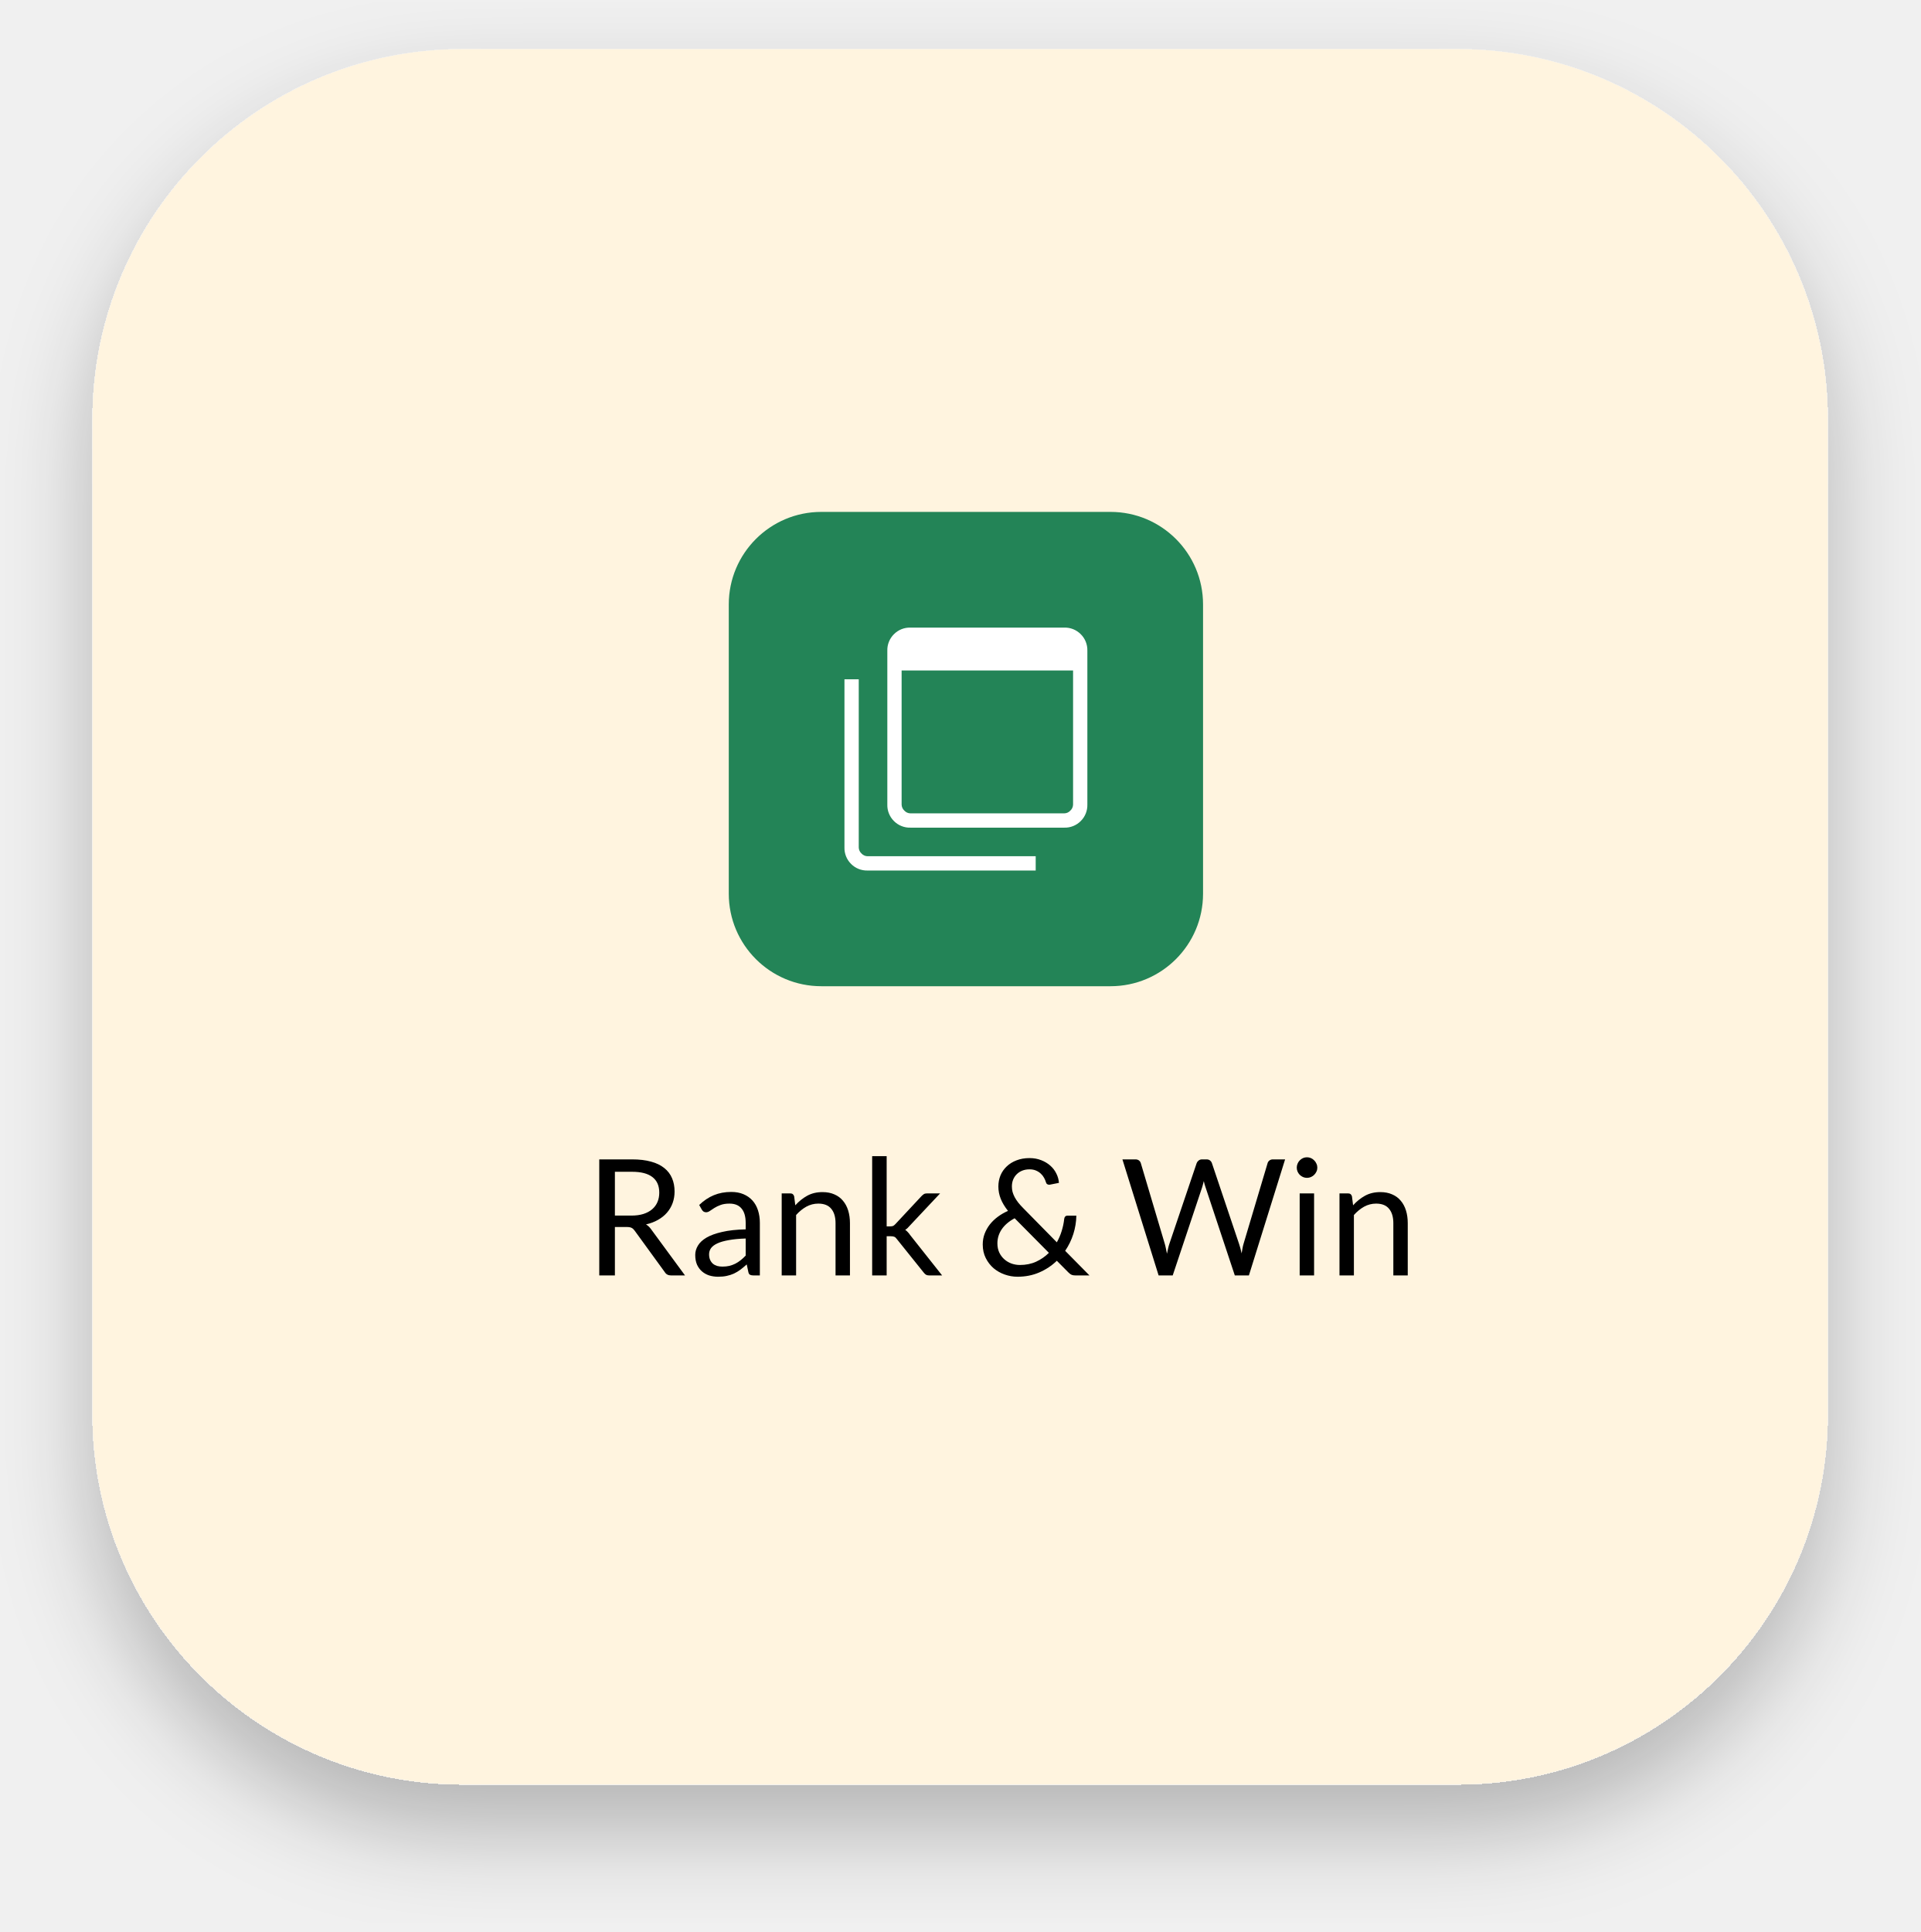
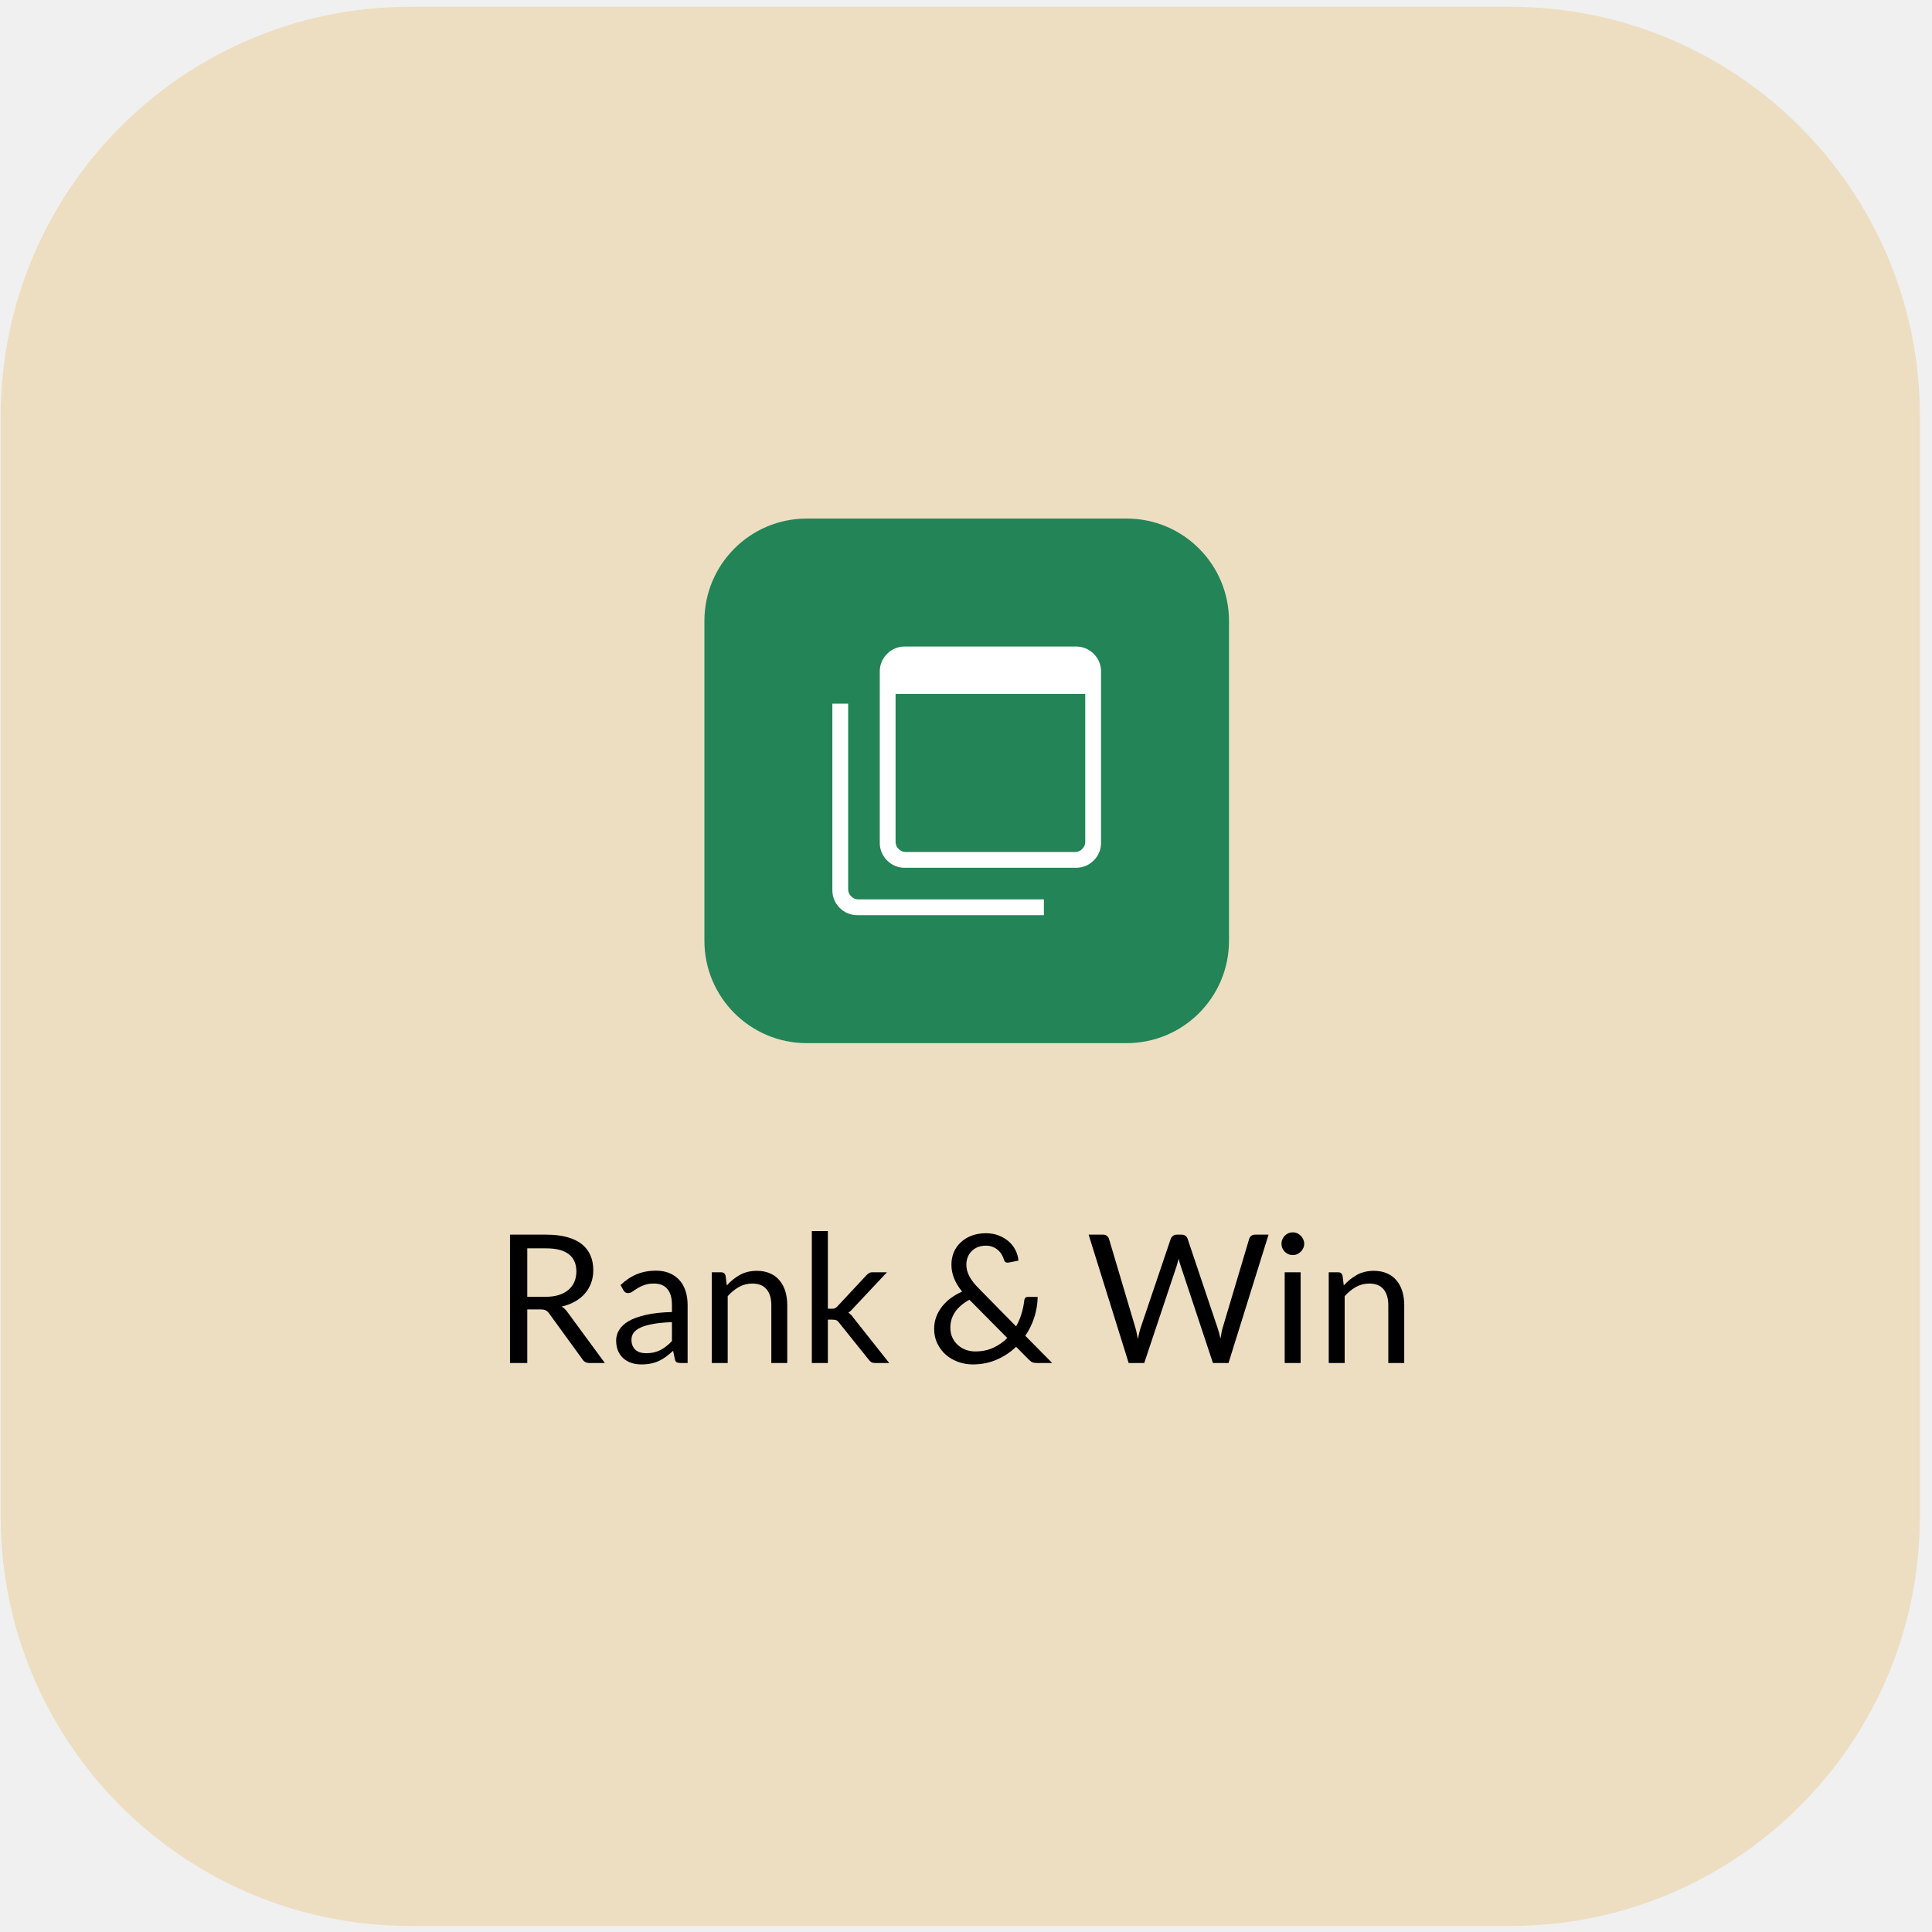
- <svg xmlns="http://www.w3.org/2000/svg" width="166" height="167" viewBox="0 0 166 167" fill="none">
-   <g filter="url(#filter0_d_404_11778)">
-     <path d="M126 4.248H40C22.327 4.248 8 18.575 8 36.248V122.247C8 139.92 22.327 154.247 40 154.247H126C143.673 154.247 158 139.92 158 122.247V36.248C158 18.575 143.673 4.248 126 4.248Z" fill="#FFF4DF" />
-   </g>
-   <rect x="63" y="44.248" width="41" height="41" rx="8" fill="#238457" />
-   <path d="M78.702 70.306H92.004C92.103 70.304 92.2 70.282 92.29 70.242C92.38 70.201 92.46 70.142 92.527 70.069C92.6 70.002 92.659 69.922 92.699 69.832C92.74 69.742 92.762 69.645 92.764 69.546V57.955H77.942V69.546C77.944 69.645 77.966 69.742 78.007 69.832C78.047 69.922 78.106 70.002 78.179 70.069C78.245 70.142 78.326 70.201 78.416 70.242C78.506 70.282 78.603 70.304 78.702 70.306ZM78.702 71.541C78.438 71.549 78.175 71.501 77.931 71.403C77.686 71.305 77.463 71.158 77.278 70.97C77.09 70.784 76.943 70.562 76.845 70.317C76.746 70.072 76.699 69.81 76.707 69.546V56.244C76.699 55.98 76.746 55.718 76.845 55.473C76.943 55.228 77.09 55.006 77.278 54.82C77.463 54.633 77.686 54.485 77.931 54.387C78.175 54.289 78.438 54.242 78.702 54.249H92.004C92.268 54.242 92.53 54.289 92.775 54.387C93.02 54.485 93.242 54.633 93.428 54.82C93.616 55.006 93.763 55.228 93.861 55.473C93.959 55.718 94.006 55.98 93.999 56.244V69.546C94.006 69.81 93.959 70.072 93.861 70.317C93.763 70.562 93.616 70.784 93.428 70.97C93.242 71.158 93.02 71.305 92.775 71.403C92.53 71.501 92.268 71.549 92.004 71.541H78.702ZM74.996 75.247C74.732 75.254 74.47 75.207 74.225 75.109C73.98 75.011 73.758 74.864 73.572 74.676C73.385 74.49 73.237 74.268 73.139 74.023C73.041 73.779 72.994 73.516 73.001 73.252V58.715H74.236V73.252C74.238 73.351 74.26 73.448 74.301 73.538C74.341 73.628 74.4 73.709 74.473 73.775C74.54 73.848 74.62 73.907 74.71 73.947C74.8 73.988 74.897 74.01 74.996 74.012H89.533V75.247H74.996Z" fill="white" />
-   <path d="M53.156 106.061V110.247H51.805V100.216H54.64C55.275 100.216 55.823 100.281 56.285 100.412C56.747 100.538 57.128 100.722 57.426 100.965C57.73 101.208 57.954 101.502 58.098 101.847C58.243 102.188 58.315 102.57 58.315 102.995C58.315 103.35 58.259 103.681 58.147 103.989C58.035 104.297 57.872 104.575 57.657 104.822C57.447 105.065 57.188 105.272 56.88 105.445C56.577 105.618 56.232 105.748 55.844 105.837C56.012 105.935 56.162 106.077 56.292 106.264L59.218 110.247H58.014C57.767 110.247 57.585 110.151 57.468 109.96L54.864 106.376C54.785 106.264 54.699 106.185 54.605 106.138C54.512 106.087 54.372 106.061 54.185 106.061H53.156ZM53.156 105.074H54.577C54.974 105.074 55.322 105.027 55.62 104.934C55.924 104.836 56.176 104.701 56.376 104.528C56.582 104.351 56.736 104.141 56.838 103.898C56.941 103.655 56.992 103.387 56.992 103.093C56.992 102.496 56.794 102.045 56.397 101.742C56.005 101.439 55.42 101.287 54.64 101.287H53.156V105.074ZM65.687 110.247H65.134C65.013 110.247 64.915 110.228 64.84 110.191C64.765 110.154 64.716 110.074 64.693 109.953L64.553 109.295C64.366 109.463 64.184 109.615 64.007 109.75C63.83 109.881 63.643 109.993 63.447 110.086C63.251 110.175 63.041 110.242 62.817 110.289C62.598 110.336 62.353 110.359 62.082 110.359C61.807 110.359 61.548 110.322 61.305 110.247C61.067 110.168 60.859 110.051 60.682 109.897C60.505 109.743 60.362 109.549 60.255 109.316C60.152 109.078 60.101 108.798 60.101 108.476C60.101 108.196 60.178 107.928 60.332 107.671C60.486 107.41 60.733 107.179 61.074 106.978C61.419 106.777 61.87 106.614 62.425 106.488C62.98 106.357 63.659 106.283 64.462 106.264V105.711C64.462 105.16 64.343 104.745 64.105 104.465C63.872 104.18 63.524 104.038 63.062 104.038C62.759 104.038 62.502 104.078 62.292 104.157C62.087 104.232 61.907 104.318 61.753 104.416C61.604 104.509 61.473 104.596 61.361 104.675C61.254 104.75 61.146 104.787 61.039 104.787C60.955 104.787 60.88 104.766 60.815 104.724C60.754 104.677 60.705 104.621 60.668 104.556L60.444 104.157C60.836 103.779 61.258 103.497 61.711 103.31C62.164 103.123 62.665 103.03 63.216 103.03C63.613 103.03 63.965 103.095 64.273 103.226C64.581 103.357 64.84 103.539 65.05 103.772C65.26 104.005 65.419 104.288 65.526 104.619C65.633 104.95 65.687 105.314 65.687 105.711V110.247ZM62.453 109.484C62.672 109.484 62.873 109.463 63.055 109.421C63.237 109.374 63.407 109.311 63.566 109.232C63.729 109.148 63.883 109.048 64.028 108.931C64.177 108.814 64.322 108.681 64.462 108.532V107.055C63.888 107.074 63.4 107.12 62.999 107.195C62.598 107.265 62.271 107.358 62.019 107.475C61.767 107.592 61.583 107.729 61.466 107.888C61.354 108.047 61.298 108.224 61.298 108.42C61.298 108.607 61.328 108.768 61.389 108.903C61.45 109.038 61.531 109.15 61.634 109.239C61.737 109.323 61.858 109.386 61.998 109.428C62.138 109.465 62.29 109.484 62.453 109.484ZM67.575 110.247V103.156H68.317C68.494 103.156 68.606 103.242 68.653 103.415L68.751 104.185C69.059 103.844 69.402 103.569 69.78 103.359C70.162 103.149 70.603 103.044 71.103 103.044C71.49 103.044 71.831 103.109 72.125 103.24C72.423 103.366 72.671 103.548 72.867 103.786C73.067 104.019 73.219 104.302 73.322 104.633C73.424 104.964 73.476 105.331 73.476 105.732V110.247H72.23V105.732C72.23 105.195 72.106 104.78 71.859 104.486C71.616 104.187 71.243 104.038 70.739 104.038C70.37 104.038 70.025 104.127 69.703 104.304C69.385 104.481 69.091 104.722 68.821 105.025V110.247H67.575ZM76.649 99.936V106.005H76.971C77.064 106.005 77.141 105.993 77.202 105.97C77.263 105.942 77.33 105.888 77.405 105.809L79.645 103.408C79.715 103.333 79.785 103.273 79.855 103.226C79.925 103.179 80.018 103.156 80.135 103.156H81.269L78.658 105.935C78.593 106.014 78.527 106.084 78.462 106.145C78.401 106.206 78.331 106.259 78.252 106.306C78.336 106.362 78.411 106.427 78.476 106.502C78.546 106.572 78.611 106.654 78.672 106.747L81.444 110.247H80.324C80.221 110.247 80.133 110.228 80.058 110.191C79.988 110.149 79.92 110.086 79.855 110.002L77.524 107.097C77.454 106.999 77.384 106.936 77.314 106.908C77.244 106.875 77.139 106.859 76.999 106.859H76.649V110.247H75.396V99.936H76.649ZM89.001 100.104C89.37 100.104 89.706 100.165 90.009 100.286C90.312 100.403 90.573 100.559 90.793 100.755C91.017 100.951 91.192 101.18 91.318 101.441C91.448 101.698 91.523 101.966 91.542 102.246L90.765 102.4C90.742 102.405 90.721 102.407 90.702 102.407C90.641 102.407 90.583 102.391 90.527 102.358C90.475 102.325 90.438 102.267 90.415 102.183C90.382 102.062 90.329 101.936 90.254 101.805C90.184 101.674 90.091 101.555 89.974 101.448C89.862 101.341 89.724 101.252 89.561 101.182C89.402 101.112 89.216 101.077 89.001 101.077C88.767 101.077 88.558 101.114 88.371 101.189C88.184 101.264 88.023 101.369 87.888 101.504C87.757 101.635 87.654 101.791 87.58 101.973C87.51 102.15 87.475 102.344 87.475 102.554C87.475 102.717 87.493 102.874 87.531 103.023C87.573 103.172 87.633 103.324 87.713 103.478C87.792 103.627 87.895 103.784 88.021 103.947C88.147 104.106 88.299 104.274 88.476 104.451L91.36 107.384C91.537 107.071 91.677 106.745 91.78 106.404C91.887 106.059 91.96 105.713 91.997 105.368C92.006 105.279 92.034 105.209 92.081 105.158C92.127 105.107 92.193 105.081 92.277 105.081H93.047C93.037 105.618 92.951 106.145 92.788 106.663C92.624 107.181 92.389 107.666 92.081 108.119L94.181 110.247H92.977C92.841 110.247 92.732 110.231 92.648 110.198C92.564 110.165 92.471 110.098 92.368 109.995L91.36 108.98C90.921 109.405 90.415 109.741 89.841 109.988C89.272 110.235 88.644 110.359 87.958 110.359C87.585 110.359 87.218 110.296 86.859 110.17C86.499 110.044 86.177 109.862 85.893 109.624C85.613 109.381 85.386 109.087 85.214 108.742C85.041 108.397 84.955 108.007 84.955 107.573C84.955 107.246 85.008 106.938 85.116 106.649C85.228 106.355 85.379 106.084 85.571 105.837C85.767 105.59 85.998 105.368 86.264 105.172C86.53 104.976 86.822 104.808 87.139 104.668C86.854 104.309 86.644 103.959 86.509 103.618C86.374 103.277 86.306 102.925 86.306 102.561C86.306 102.22 86.367 101.901 86.488 101.602C86.614 101.303 86.793 101.044 87.027 100.825C87.26 100.601 87.543 100.426 87.874 100.3C88.21 100.169 88.585 100.104 89.001 100.104ZM86.222 107.475C86.222 107.778 86.278 108.047 86.39 108.28C86.502 108.509 86.649 108.702 86.831 108.861C87.013 109.02 87.221 109.141 87.454 109.225C87.687 109.304 87.925 109.344 88.168 109.344C88.691 109.344 89.159 109.248 89.575 109.057C89.99 108.866 90.356 108.611 90.674 108.294L87.713 105.305C87.218 105.571 86.845 105.891 86.593 106.264C86.346 106.633 86.222 107.036 86.222 107.475ZM97.03 100.216H98.157C98.278 100.216 98.378 100.246 98.458 100.307C98.537 100.368 98.591 100.445 98.619 100.538L100.691 107.51C100.728 107.636 100.761 107.771 100.789 107.916C100.821 108.061 100.852 108.212 100.88 108.371C100.912 108.212 100.945 108.061 100.978 107.916C101.01 107.767 101.048 107.631 101.09 107.51L103.449 100.538C103.477 100.459 103.53 100.386 103.61 100.321C103.694 100.251 103.794 100.216 103.911 100.216H104.303C104.424 100.216 104.522 100.246 104.597 100.307C104.676 100.368 104.732 100.445 104.765 100.538L107.11 107.51C107.194 107.753 107.268 108.03 107.334 108.343C107.362 108.189 107.387 108.042 107.411 107.902C107.434 107.762 107.464 107.631 107.502 107.51L109.581 100.538C109.604 100.454 109.655 100.379 109.735 100.314C109.819 100.249 109.919 100.216 110.036 100.216H111.093L107.964 110.247H106.746L104.205 102.596C104.153 102.451 104.107 102.283 104.065 102.092C104.041 102.185 104.018 102.276 103.995 102.365C103.976 102.449 103.955 102.526 103.932 102.596L101.377 110.247H100.159L97.03 100.216ZM113.599 103.156V110.247H112.353V103.156H113.599ZM113.879 100.93C113.879 101.051 113.854 101.166 113.802 101.273C113.756 101.376 113.69 101.469 113.606 101.553C113.527 101.632 113.434 101.695 113.326 101.742C113.219 101.789 113.105 101.812 112.983 101.812C112.862 101.812 112.748 101.789 112.64 101.742C112.538 101.695 112.444 101.632 112.36 101.553C112.281 101.469 112.218 101.376 112.171 101.273C112.125 101.166 112.101 101.051 112.101 100.93C112.101 100.809 112.125 100.694 112.171 100.587C112.218 100.475 112.281 100.379 112.36 100.3C112.444 100.216 112.538 100.151 112.64 100.104C112.748 100.057 112.862 100.034 112.983 100.034C113.105 100.034 113.219 100.057 113.326 100.104C113.434 100.151 113.527 100.216 113.606 100.3C113.69 100.379 113.756 100.475 113.802 100.587C113.854 100.694 113.879 100.809 113.879 100.93ZM115.795 110.247V103.156H116.537C116.715 103.156 116.827 103.242 116.873 103.415L116.971 104.185C117.279 103.844 117.622 103.569 118 103.359C118.383 103.149 118.824 103.044 119.323 103.044C119.711 103.044 120.051 103.109 120.345 103.24C120.644 103.366 120.891 103.548 121.087 103.786C121.288 104.019 121.44 104.302 121.542 104.633C121.645 104.964 121.696 105.331 121.696 105.732V110.247H120.45V105.732C120.45 105.195 120.327 104.78 120.079 104.486C119.837 104.187 119.463 104.038 118.959 104.038C118.591 104.038 118.245 104.127 117.923 104.304C117.606 104.481 117.312 104.722 117.041 105.025V110.247H115.795Z" fill="black" />
-   <defs>
-     <filter id="filter0_d_404_11778" x="0" y="0.248" width="166" height="165.999" filterUnits="userSpaceOnUse" color-interpolation-filters="sRGB">
-       <feFlood flood-opacity="0" result="BackgroundImageFix" />
-       <feColorMatrix in="SourceAlpha" type="matrix" values="0 0 0 0 0 0 0 0 0 0 0 0 0 0 0 0 0 0 127 0" result="hardAlpha" />
-       <feOffset dy="4" />
-       <feGaussianBlur stdDeviation="4" />
-       <feComposite in2="hardAlpha" operator="out" />
-       <feColorMatrix type="matrix" values="0 0 0 0 0 0 0 0 0 0 0 0 0 0 0 0 0 0 0.25 0" />
-       <feBlend mode="normal" in2="BackgroundImageFix" result="effect1_dropShadow_404_11778" />
-       <feBlend mode="normal" in="SourceGraphic" in2="effect1_dropShadow_404_11778" result="shape" />
-     </filter>
-   </defs>
+ <svg xmlns="http://www.w3.org/2000/svg" width="151" height="151" viewBox="0 0 151 151" fill="none">
+   <path d="M118.055 0.529H32.055C14.382 0.529 0.055 14.856 0.055 32.529V118.528C0.055 136.201 14.382 150.528 32.055 150.528H118.055C135.728 150.528 150.055 136.201 150.055 118.528V32.529C150.055 14.856 135.728 0.529 118.055 0.529Z" fill="#EDDEC2" />
+   <rect x="55.055" y="40.529" width="41" height="41" rx="8" fill="#238457" />
+   <path d="M70.757 66.588H84.059C84.157 66.586 84.255 66.564 84.345 66.523C84.434 66.482 84.515 66.423 84.582 66.35C84.655 66.284 84.713 66.203 84.754 66.113C84.795 66.023 84.817 65.926 84.819 65.827V54.236H69.996V65.827C69.998 65.926 70.02 66.023 70.061 66.113C70.102 66.203 70.161 66.284 70.234 66.35C70.3 66.423 70.381 66.482 70.471 66.523C70.561 66.564 70.658 66.586 70.757 66.588ZM70.757 67.823C70.493 67.83 70.23 67.783 69.985 67.685C69.74 67.586 69.518 67.439 69.332 67.251C69.145 67.066 68.998 66.844 68.899 66.599C68.801 66.354 68.754 66.091 68.761 65.827V52.525C68.754 52.261 68.801 51.999 68.899 51.754C68.998 51.509 69.145 51.287 69.332 51.101C69.518 50.914 69.74 50.766 69.985 50.668C70.23 50.57 70.493 50.523 70.757 50.53H84.059C84.323 50.523 84.585 50.57 84.83 50.668C85.075 50.766 85.297 50.914 85.483 51.101C85.67 51.287 85.818 51.509 85.916 51.754C86.014 51.999 86.061 52.261 86.054 52.525V65.827C86.061 66.091 86.014 66.354 85.916 66.599C85.818 66.844 85.67 67.066 85.483 67.251C85.297 67.439 85.075 67.586 84.83 67.685C84.585 67.783 84.323 67.83 84.059 67.823H70.757ZM67.051 71.529C66.787 71.536 66.524 71.489 66.279 71.391C66.034 71.292 65.812 71.145 65.626 70.957C65.439 70.772 65.292 70.549 65.194 70.305C65.095 70.06 65.048 69.797 65.055 69.534V54.996H66.29V69.534C66.293 69.632 66.315 69.73 66.355 69.819C66.396 69.909 66.455 69.99 66.528 70.056C66.594 70.129 66.675 70.188 66.765 70.229C66.855 70.269 66.952 70.291 67.051 70.293H81.588V71.529H67.051Z" fill="white" />
+   <path d="M41.211 102.342V106.528H39.86V96.497H42.695C43.33 96.497 43.878 96.563 44.34 96.693C44.802 96.819 45.182 97.004 45.481 97.246C45.784 97.489 46.008 97.783 46.153 98.128C46.298 98.469 46.37 98.852 46.37 99.276C46.37 99.631 46.314 99.962 46.202 100.27C46.09 100.578 45.927 100.856 45.712 101.103C45.502 101.346 45.243 101.554 44.935 101.726C44.632 101.899 44.286 102.03 43.899 102.118C44.067 102.216 44.216 102.359 44.347 102.545L47.273 106.528H46.069C45.822 106.528 45.64 106.433 45.523 106.241L42.919 102.657C42.84 102.545 42.753 102.466 42.66 102.419C42.567 102.368 42.427 102.342 42.24 102.342H41.211ZM41.211 101.355H42.632C43.029 101.355 43.376 101.309 43.675 101.215C43.978 101.117 44.23 100.982 44.431 100.809C44.636 100.632 44.79 100.422 44.893 100.179C44.996 99.937 45.047 99.668 45.047 99.374C45.047 98.777 44.849 98.327 44.452 98.023C44.06 97.72 43.474 97.568 42.695 97.568H41.211V101.355ZM53.742 106.528H53.189C53.067 106.528 52.969 106.51 52.895 106.472C52.82 106.435 52.771 106.356 52.748 106.234L52.608 105.576C52.421 105.744 52.239 105.896 52.062 106.031C51.884 106.162 51.698 106.274 51.502 106.367C51.306 106.456 51.096 106.524 50.872 106.57C50.652 106.617 50.407 106.64 50.137 106.64C49.861 106.64 49.602 106.603 49.36 106.528C49.122 106.449 48.914 106.332 48.737 106.178C48.559 106.024 48.417 105.831 48.31 105.597C48.207 105.359 48.156 105.079 48.156 104.757C48.156 104.477 48.233 104.209 48.387 103.952C48.541 103.691 48.788 103.46 49.129 103.259C49.474 103.059 49.924 102.895 50.48 102.769C51.035 102.639 51.714 102.564 52.517 102.545V101.992C52.517 101.442 52.398 101.026 52.16 100.746C51.926 100.462 51.579 100.319 51.117 100.319C50.813 100.319 50.557 100.359 50.347 100.438C50.141 100.513 49.962 100.599 49.808 100.697C49.658 100.791 49.528 100.877 49.416 100.956C49.308 101.031 49.201 101.068 49.094 101.068C49.01 101.068 48.935 101.047 48.87 101.005C48.809 100.959 48.76 100.903 48.723 100.837L48.499 100.438C48.891 100.06 49.313 99.778 49.766 99.591C50.218 99.405 50.72 99.311 51.271 99.311C51.667 99.311 52.02 99.377 52.328 99.507C52.636 99.638 52.895 99.82 53.105 100.053C53.315 100.287 53.473 100.569 53.581 100.9C53.688 101.232 53.742 101.596 53.742 101.992V106.528ZM50.508 105.765C50.727 105.765 50.928 105.744 51.11 105.702C51.292 105.656 51.462 105.593 51.621 105.513C51.784 105.429 51.938 105.329 52.083 105.212C52.232 105.096 52.377 104.963 52.517 104.813V103.336C51.943 103.355 51.455 103.402 51.054 103.476C50.652 103.546 50.326 103.64 50.074 103.756C49.822 103.873 49.637 104.011 49.521 104.169C49.409 104.328 49.353 104.505 49.353 104.701C49.353 104.888 49.383 105.049 49.444 105.184C49.504 105.32 49.586 105.432 49.689 105.52C49.791 105.604 49.913 105.667 50.053 105.709C50.193 105.747 50.344 105.765 50.508 105.765ZM55.629 106.528V99.437H56.371C56.549 99.437 56.661 99.524 56.707 99.696L56.805 100.466C57.113 100.126 57.456 99.85 57.834 99.64C58.217 99.43 58.658 99.325 59.157 99.325C59.545 99.325 59.885 99.391 60.179 99.521C60.478 99.647 60.725 99.829 60.921 100.067C61.122 100.301 61.274 100.583 61.376 100.914C61.479 101.246 61.53 101.612 61.53 102.013V106.528H60.284V102.013C60.284 101.477 60.161 101.061 59.913 100.767C59.671 100.469 59.297 100.319 58.793 100.319C58.425 100.319 58.079 100.408 57.757 100.585C57.44 100.763 57.146 101.003 56.875 101.306V106.528H55.629ZM64.704 96.217V102.286H65.026C65.119 102.286 65.196 102.275 65.257 102.251C65.317 102.223 65.385 102.17 65.46 102.09L67.7 99.689C67.77 99.615 67.84 99.554 67.91 99.507C67.98 99.461 68.073 99.437 68.19 99.437H69.324L66.713 102.216C66.647 102.296 66.582 102.366 66.517 102.426C66.456 102.487 66.386 102.541 66.307 102.587C66.391 102.643 66.465 102.709 66.531 102.783C66.601 102.853 66.666 102.935 66.727 103.028L69.499 106.528H68.379C68.276 106.528 68.187 106.51 68.113 106.472C68.043 106.43 67.975 106.367 67.91 106.283L65.579 103.378C65.509 103.28 65.439 103.217 65.369 103.189C65.299 103.157 65.194 103.14 65.054 103.14H64.704V106.528H63.451V96.217H64.704ZM77.055 96.385C77.424 96.385 77.76 96.446 78.064 96.567C78.367 96.684 78.628 96.84 78.847 97.036C79.072 97.232 79.246 97.461 79.373 97.722C79.503 97.979 79.578 98.247 79.597 98.527L78.82 98.681C78.796 98.686 78.775 98.688 78.757 98.688C78.696 98.688 78.638 98.672 78.582 98.639C78.53 98.607 78.493 98.548 78.469 98.464C78.437 98.343 78.383 98.217 78.308 98.086C78.239 97.956 78.145 97.837 78.028 97.729C77.916 97.622 77.779 97.533 77.615 97.463C77.457 97.393 77.27 97.358 77.055 97.358C76.822 97.358 76.612 97.396 76.425 97.47C76.239 97.545 76.078 97.65 75.942 97.785C75.812 97.916 75.709 98.072 75.635 98.254C75.564 98.432 75.529 98.625 75.529 98.835C75.529 98.999 75.548 99.155 75.585 99.304C75.627 99.454 75.688 99.605 75.767 99.759C75.847 99.909 75.95 100.065 76.076 100.228C76.201 100.387 76.353 100.555 76.531 100.732L79.415 103.665C79.592 103.353 79.732 103.026 79.835 102.685C79.942 102.34 80.014 101.995 80.052 101.649C80.061 101.561 80.089 101.491 80.135 101.439C80.182 101.388 80.248 101.362 80.332 101.362H81.102C81.092 101.899 81.006 102.426 80.843 102.944C80.679 103.462 80.444 103.948 80.135 104.4L82.236 106.528H81.031C80.896 106.528 80.787 106.512 80.703 106.479C80.618 106.447 80.525 106.379 80.422 106.276L79.415 105.261C78.976 105.686 78.469 106.022 77.895 106.269C77.326 106.517 76.698 106.64 76.013 106.64C75.639 106.64 75.273 106.577 74.913 106.451C74.554 106.325 74.232 106.143 73.948 105.905C73.668 105.663 73.441 105.369 73.269 105.023C73.096 104.678 73.01 104.288 73.01 103.854C73.01 103.528 73.063 103.22 73.171 102.93C73.282 102.636 73.434 102.366 73.626 102.118C73.822 101.871 74.052 101.649 74.319 101.453C74.585 101.257 74.876 101.089 75.194 100.949C74.909 100.59 74.699 100.24 74.564 99.899C74.428 99.559 74.361 99.206 74.361 98.842C74.361 98.502 74.421 98.182 74.543 97.883C74.668 97.585 74.848 97.326 75.082 97.106C75.315 96.882 75.597 96.707 75.928 96.581C76.264 96.451 76.64 96.385 77.055 96.385ZM74.276 103.756C74.276 104.06 74.332 104.328 74.445 104.561C74.556 104.79 74.704 104.984 74.885 105.142C75.067 105.301 75.275 105.422 75.508 105.506C75.742 105.586 75.98 105.625 76.222 105.625C76.745 105.625 77.214 105.53 77.629 105.338C78.045 105.147 78.411 104.893 78.728 104.575L75.767 101.586C75.273 101.852 74.9 102.172 74.647 102.545C74.4 102.914 74.276 103.318 74.276 103.756ZM85.084 96.497H86.211C86.333 96.497 86.433 96.528 86.512 96.588C86.592 96.649 86.645 96.726 86.673 96.819L88.745 103.791C88.783 103.917 88.815 104.053 88.843 104.197C88.876 104.342 88.906 104.494 88.934 104.652C88.967 104.494 89 104.342 89.032 104.197C89.065 104.048 89.102 103.913 89.144 103.791L91.503 96.819C91.531 96.74 91.585 96.668 91.664 96.602C91.748 96.532 91.849 96.497 91.965 96.497H92.357C92.479 96.497 92.577 96.528 92.651 96.588C92.731 96.649 92.787 96.726 92.819 96.819L95.164 103.791C95.248 104.034 95.323 104.312 95.388 104.624C95.416 104.47 95.442 104.323 95.465 104.183C95.489 104.043 95.519 103.913 95.556 103.791L97.635 96.819C97.659 96.735 97.71 96.661 97.789 96.595C97.873 96.53 97.974 96.497 98.09 96.497H99.147L96.018 106.528H94.8L92.259 98.877C92.208 98.733 92.161 98.565 92.119 98.373C92.096 98.467 92.073 98.558 92.049 98.646C92.031 98.73 92.01 98.807 91.986 98.877L89.431 106.528H88.213L85.084 96.497ZM101.654 99.437V106.528H100.408V99.437H101.654ZM101.934 97.211C101.934 97.333 101.908 97.447 101.857 97.554C101.81 97.657 101.745 97.75 101.661 97.834C101.582 97.914 101.488 97.977 101.381 98.023C101.274 98.07 101.159 98.093 101.038 98.093C100.917 98.093 100.802 98.07 100.695 98.023C100.592 97.977 100.499 97.914 100.415 97.834C100.336 97.75 100.273 97.657 100.226 97.554C100.179 97.447 100.156 97.333 100.156 97.211C100.156 97.09 100.179 96.976 100.226 96.868C100.273 96.756 100.336 96.661 100.415 96.581C100.499 96.497 100.592 96.432 100.695 96.385C100.802 96.339 100.917 96.315 101.038 96.315C101.159 96.315 101.274 96.339 101.381 96.385C101.488 96.432 101.582 96.497 101.661 96.581C101.745 96.661 101.81 96.756 101.857 96.868C101.908 96.976 101.934 97.09 101.934 97.211ZM103.85 106.528V99.437H104.592C104.769 99.437 104.881 99.524 104.928 99.696L105.026 100.466C105.334 100.126 105.677 99.85 106.055 99.64C106.438 99.43 106.879 99.325 107.378 99.325C107.765 99.325 108.106 99.391 108.4 99.521C108.699 99.647 108.946 99.829 109.142 100.067C109.343 100.301 109.494 100.583 109.597 100.914C109.7 101.246 109.751 101.612 109.751 102.013V106.528H108.505V102.013C108.505 101.477 108.381 101.061 108.134 100.767C107.891 100.469 107.518 100.319 107.014 100.319C106.645 100.319 106.3 100.408 105.978 100.585C105.661 100.763 105.367 101.003 105.096 101.306V106.528H103.85Z" fill="black" />
</svg>
